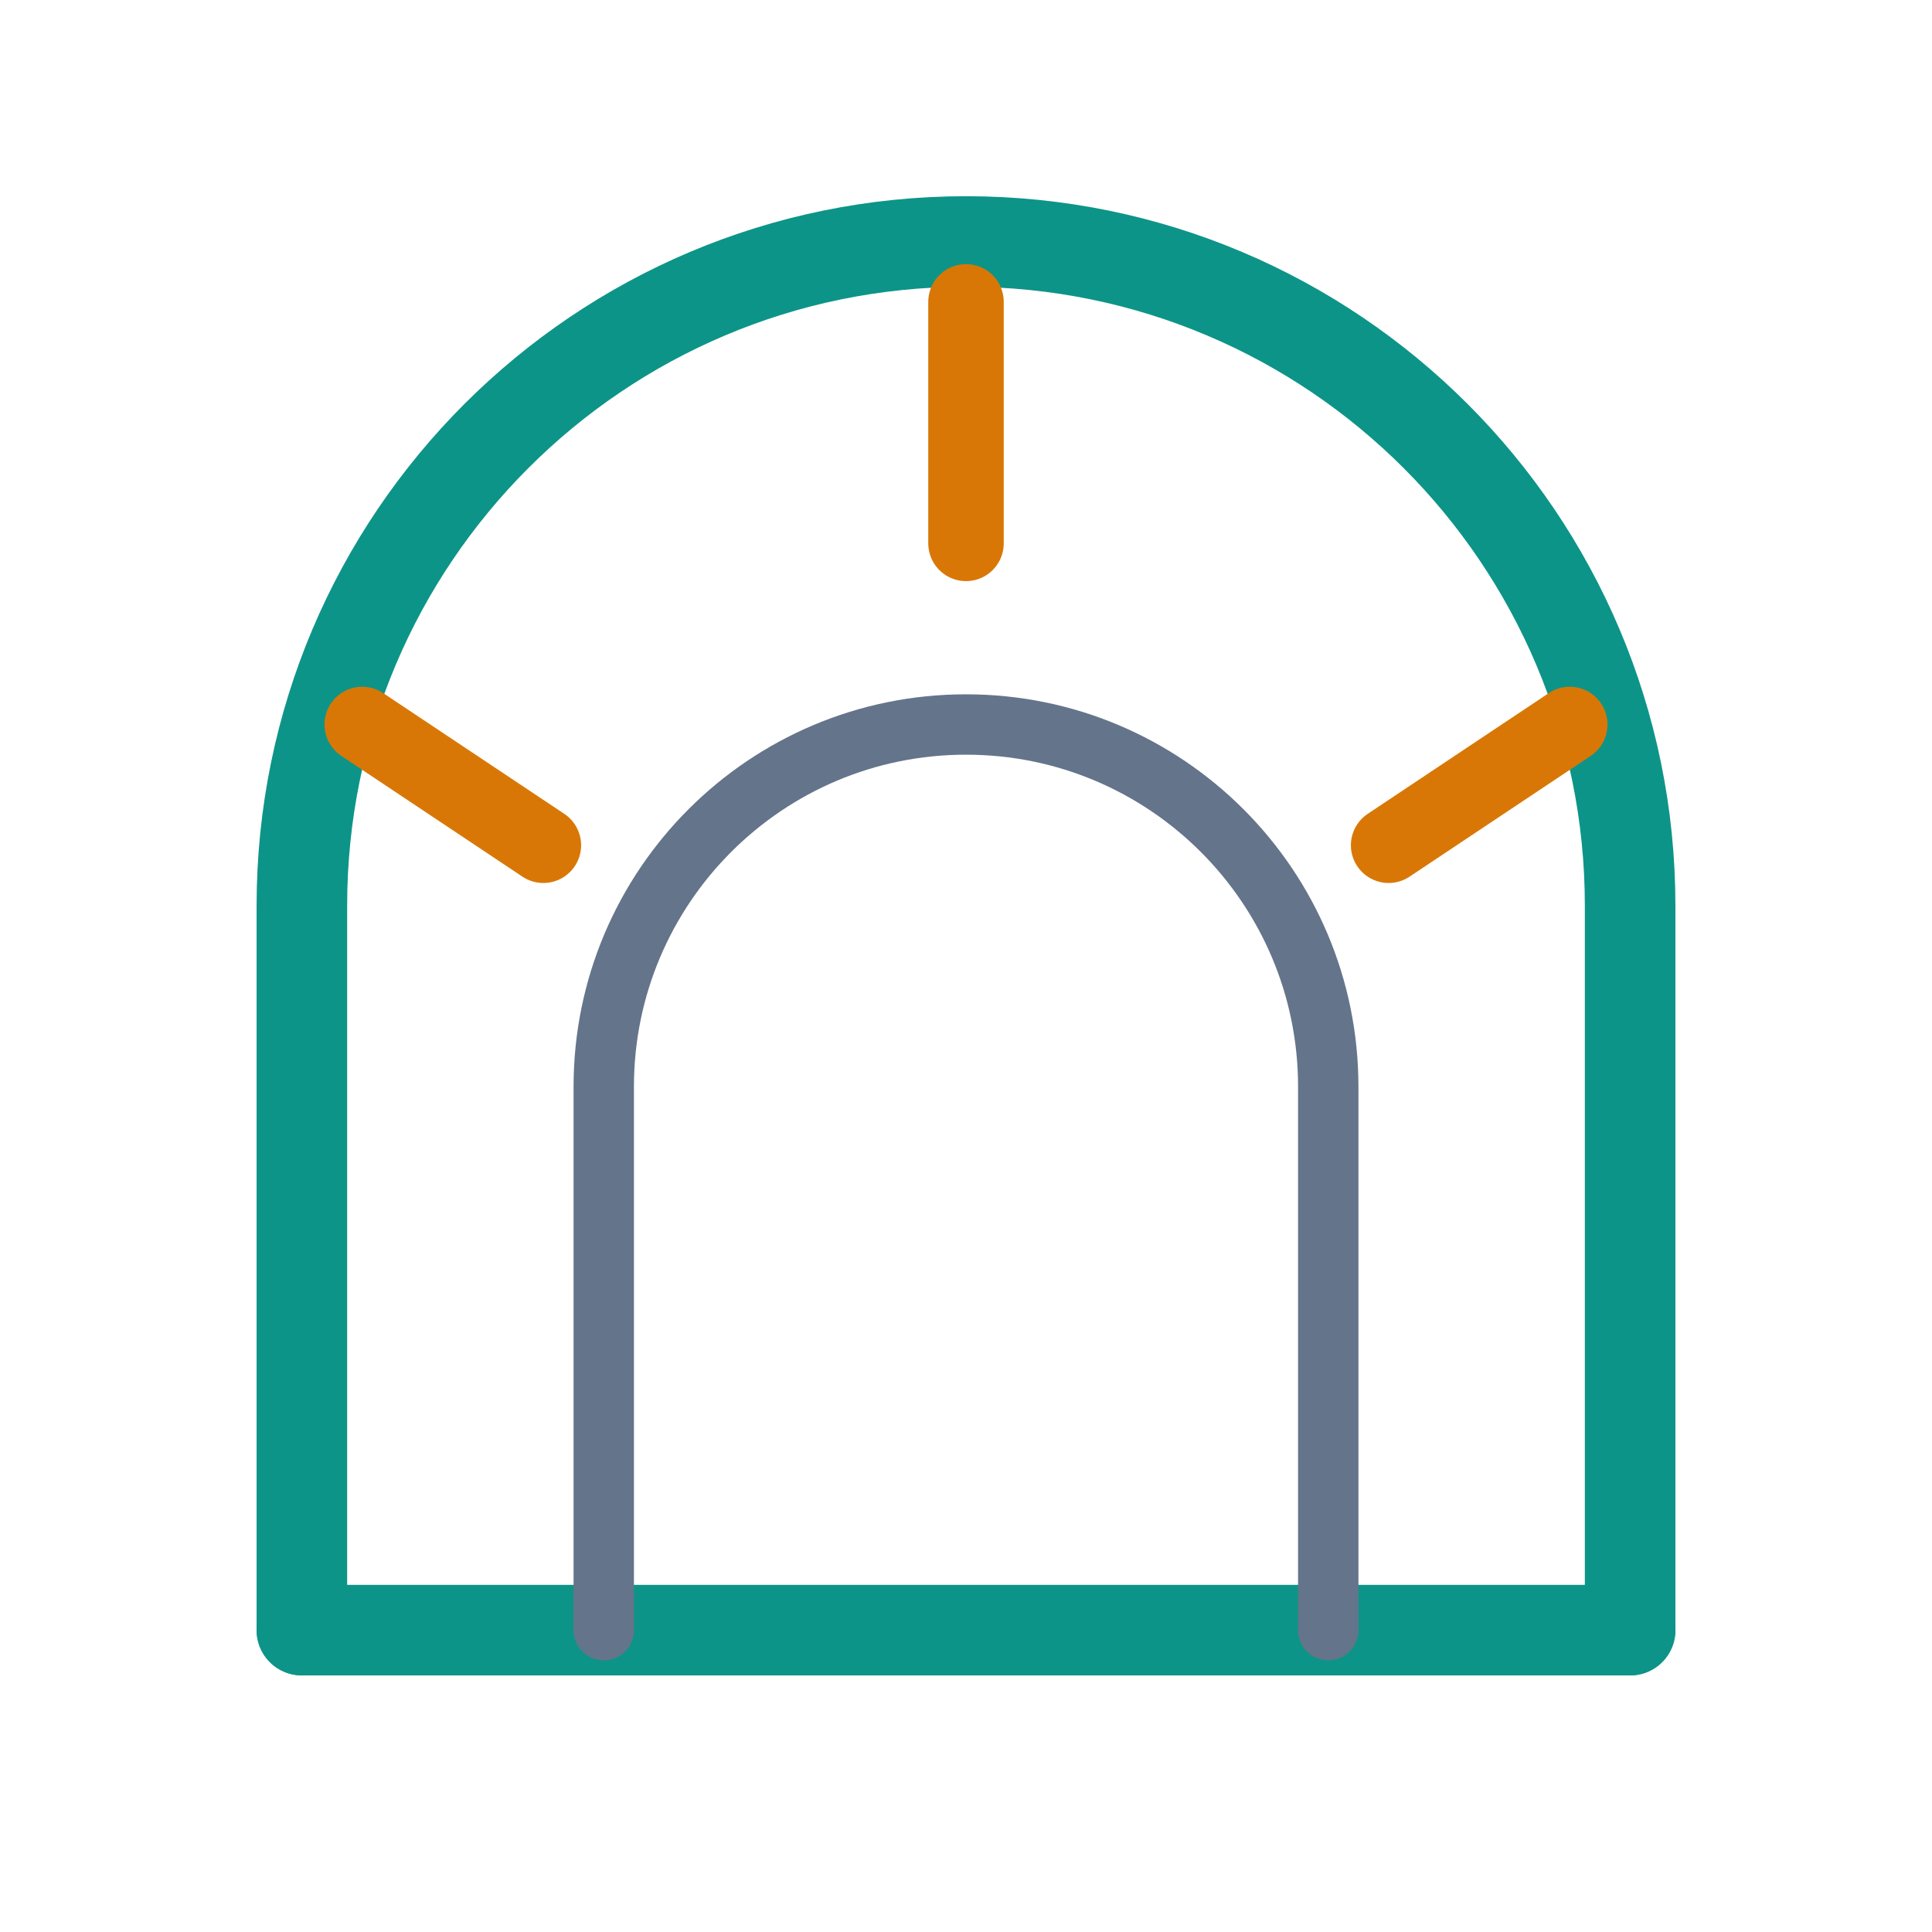
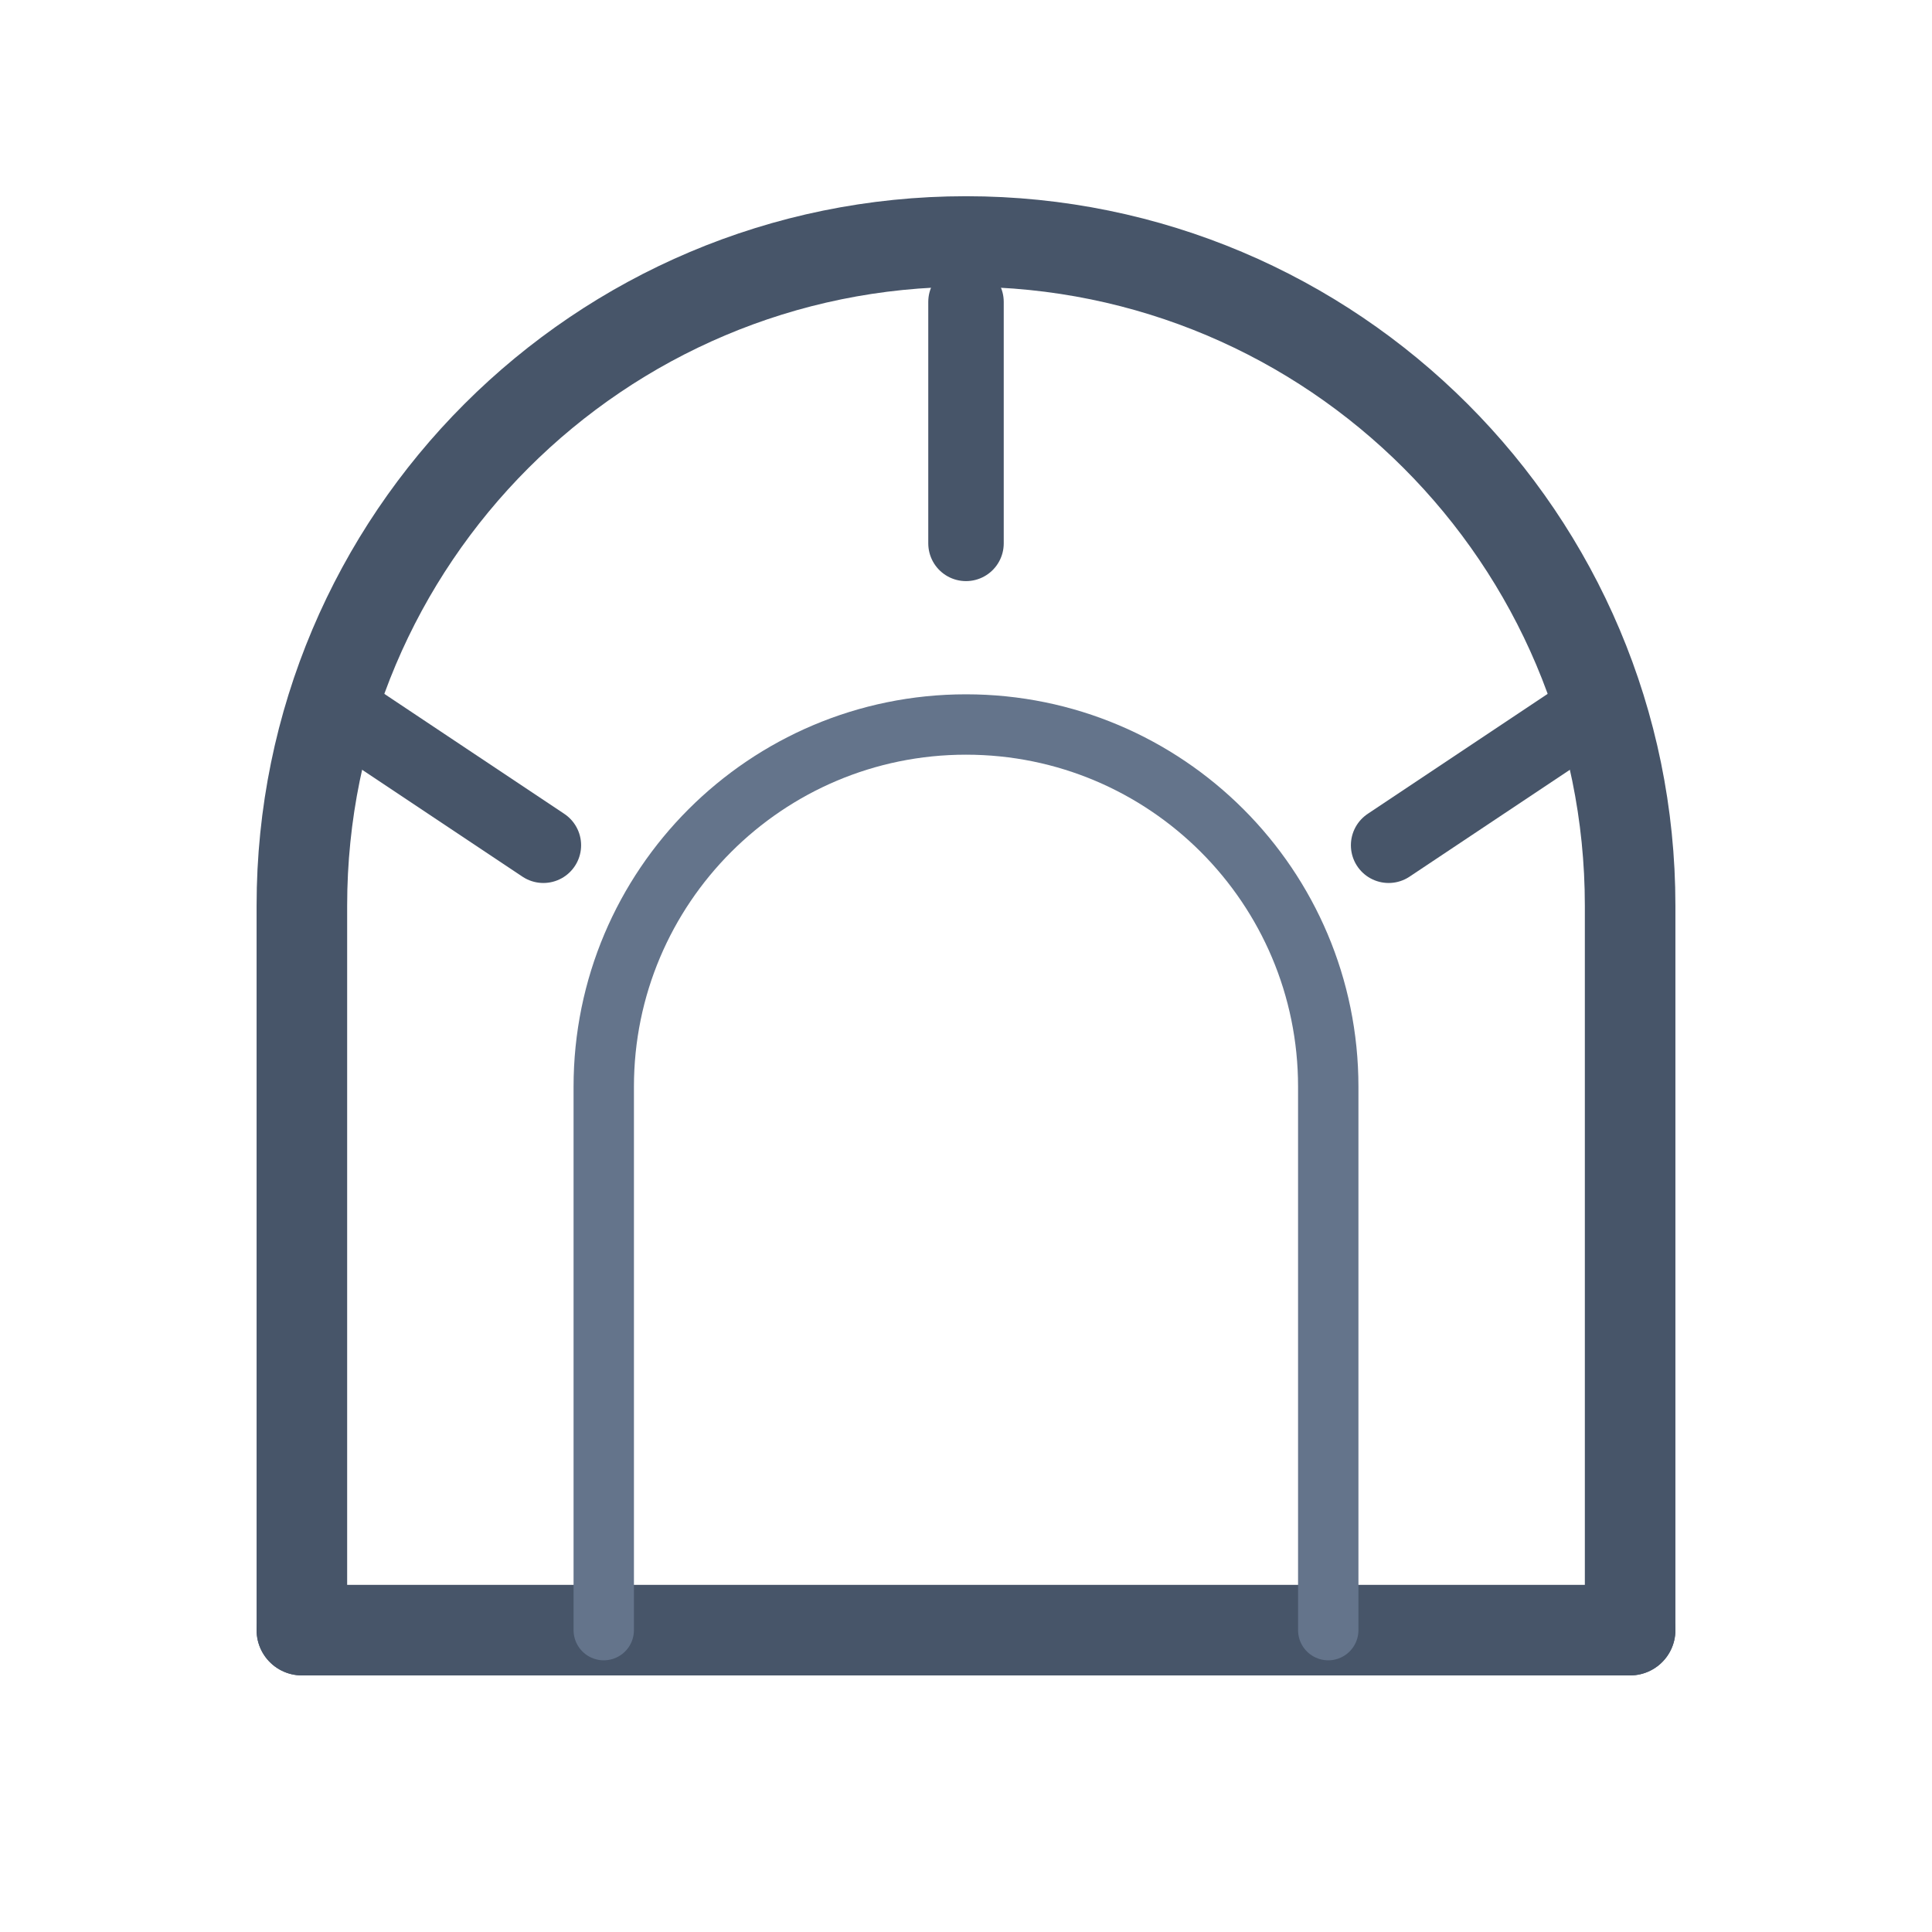
<svg xmlns="http://www.w3.org/2000/svg" width="64" height="64" viewBox="0 0 64 64" fill="none">
-   <path d="M10 54V30a22 22 0 0 1 44 0v24" stroke="#0D9488" stroke-width="3" stroke-linecap="round" stroke-linejoin="round" />
-   <path d="M10 54h44" stroke="#0D9488" stroke-width="3" stroke-linecap="round" stroke-linejoin="round" />
+   <path d="M10 54V30a22 22 0 0 1 44 0v24" stroke="#475569" stroke-width="3" stroke-linecap="round" stroke-linejoin="round" />
+   <path d="M10 54h44" stroke="#475569" stroke-width="3" stroke-linecap="round" stroke-linejoin="round" />
  <path d="M20 54V36a12 12 0 0 1 24 0v18" stroke="#64748B" stroke-width="2" stroke-linecap="round" stroke-linejoin="round" />
-   <path d="M32 18v-8" stroke="#D97706" stroke-width="2.5" stroke-linecap="round" stroke-linejoin="round" />
-   <path d="M18 28l-6-4" stroke="#D97706" stroke-width="2.5" stroke-linecap="round" stroke-linejoin="round" />
-   <path d="M46 28l6-4" stroke="#D97706" stroke-width="2.5" stroke-linecap="round" stroke-linejoin="round" />
+   <path d="M32 18v-8" stroke="#475569" stroke-width="2.5" stroke-linecap="round" stroke-linejoin="round" />
+   <path d="M18 28l-6-4" stroke="#475569" stroke-width="2.5" stroke-linecap="round" stroke-linejoin="round" />
+   <path d="M46 28l6-4" stroke="#475569" stroke-width="2.5" stroke-linecap="round" stroke-linejoin="round" />
</svg>
